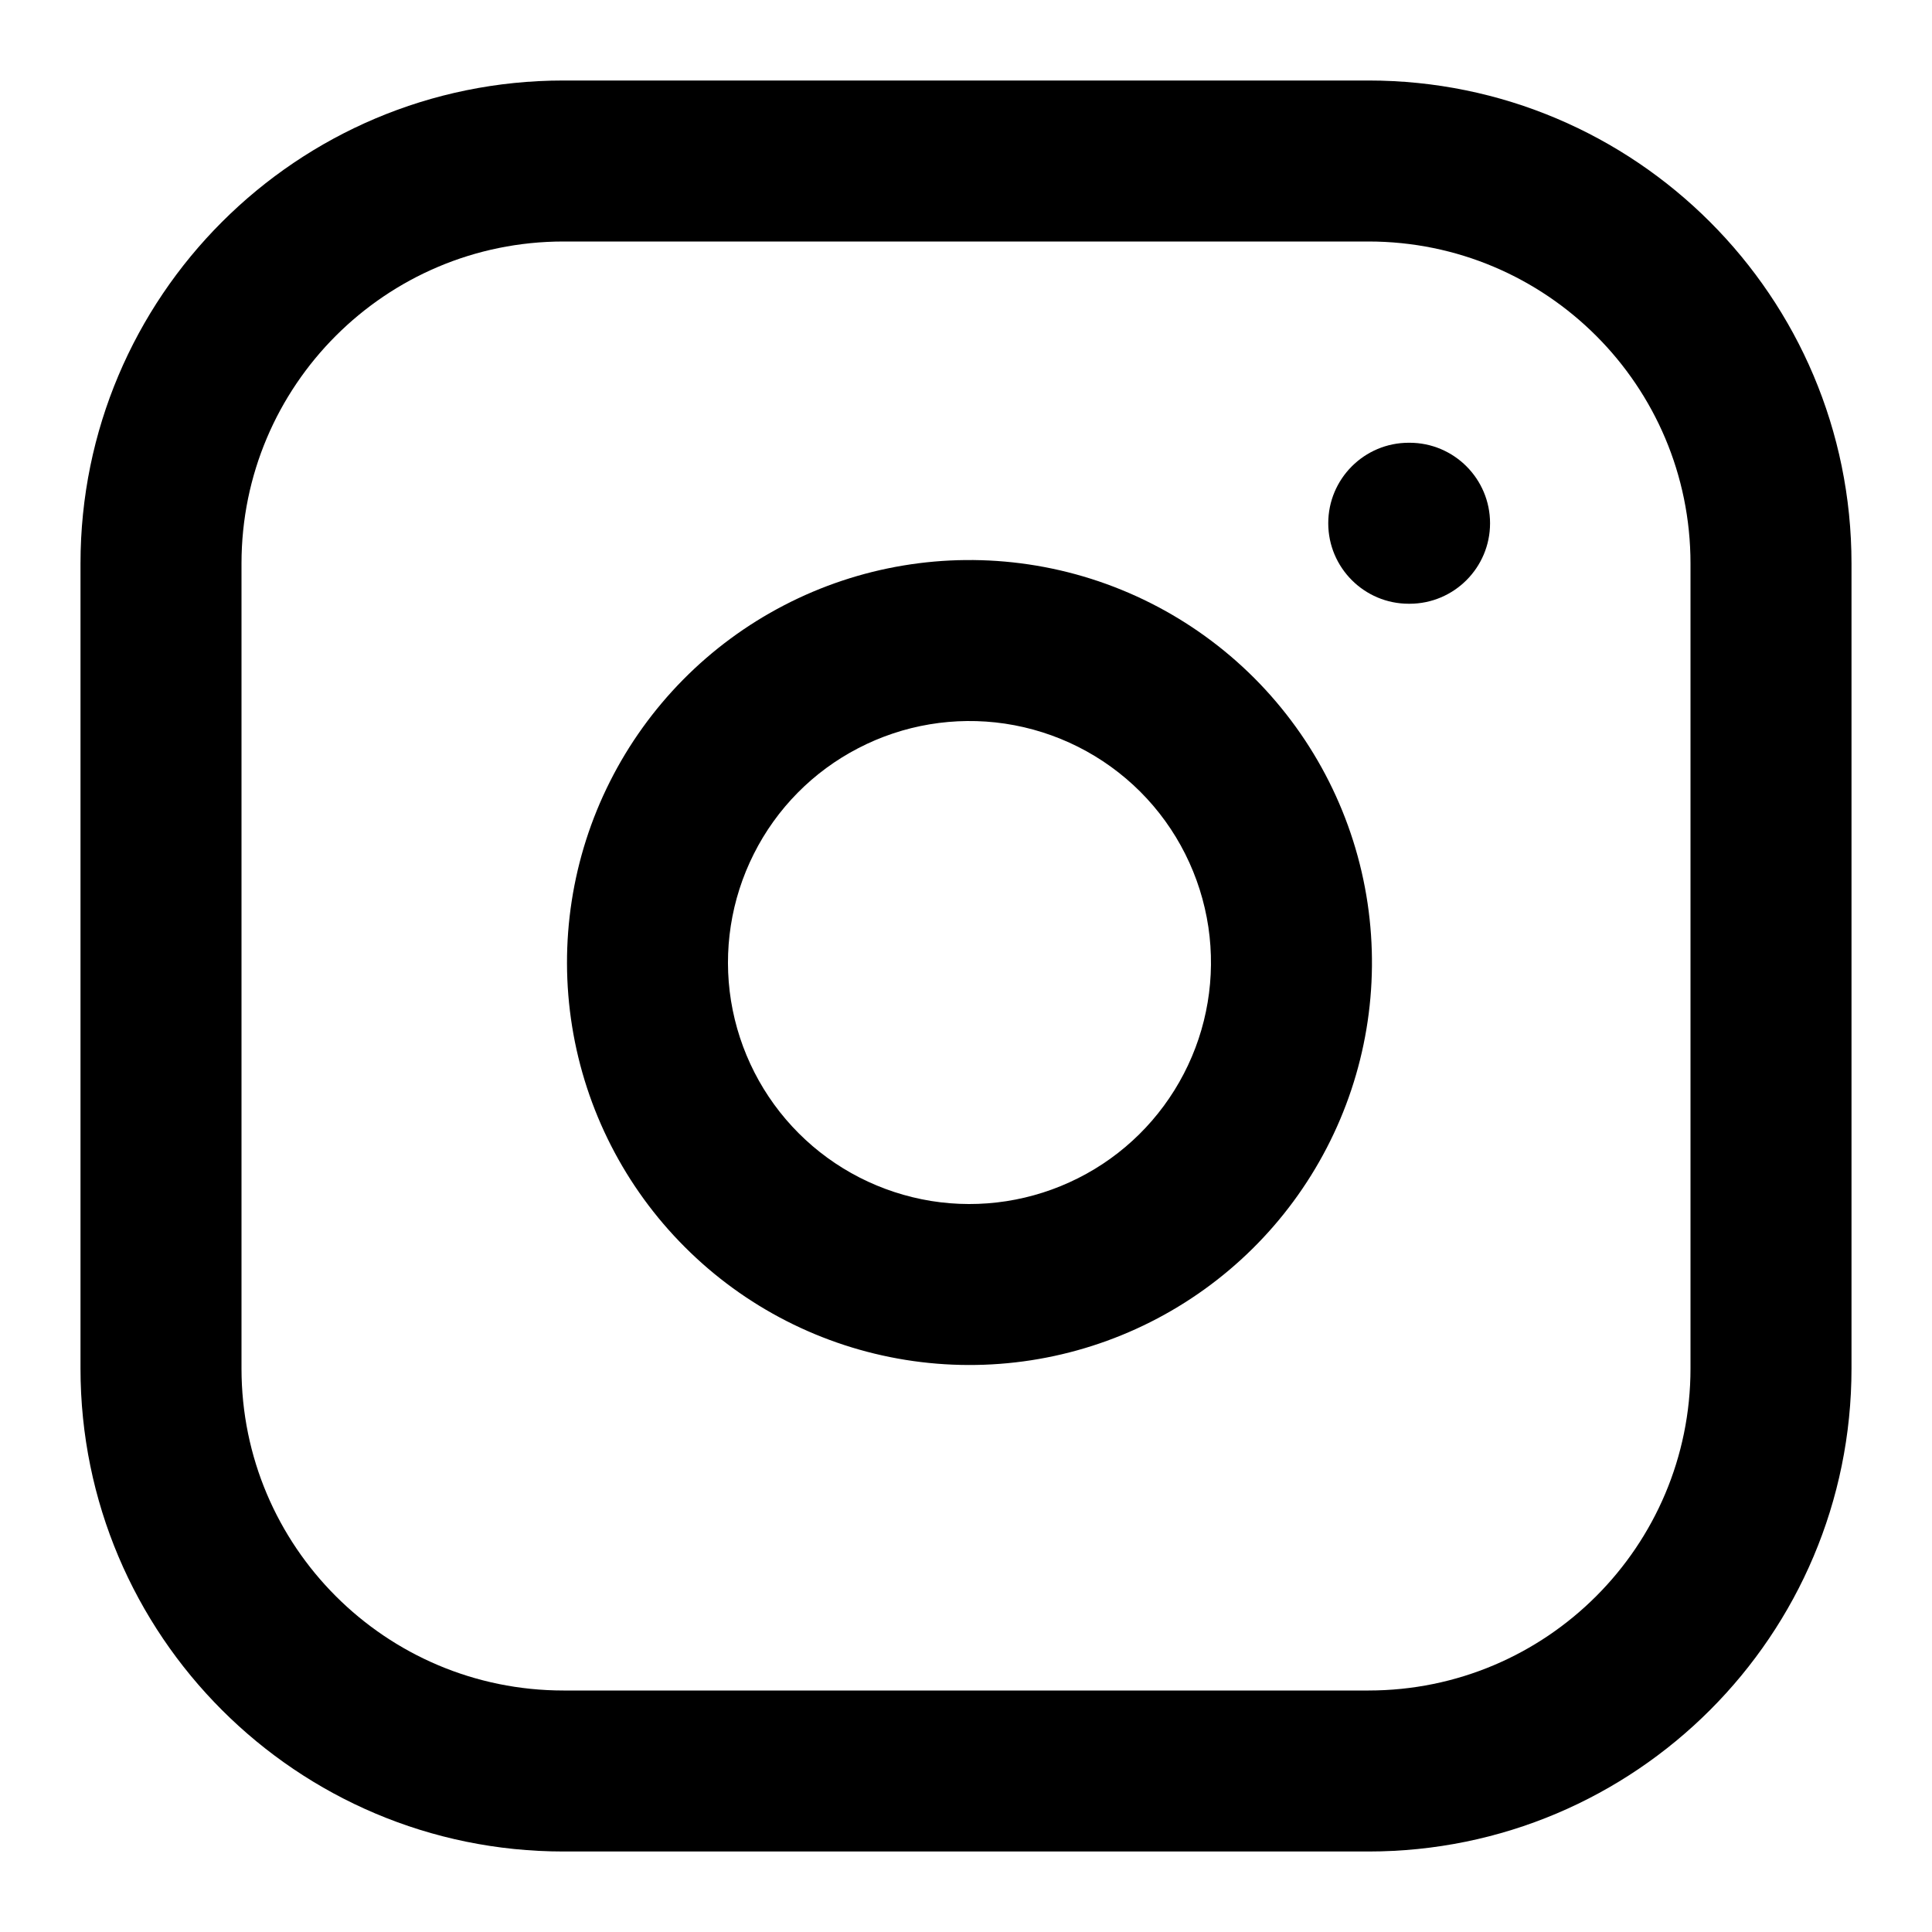
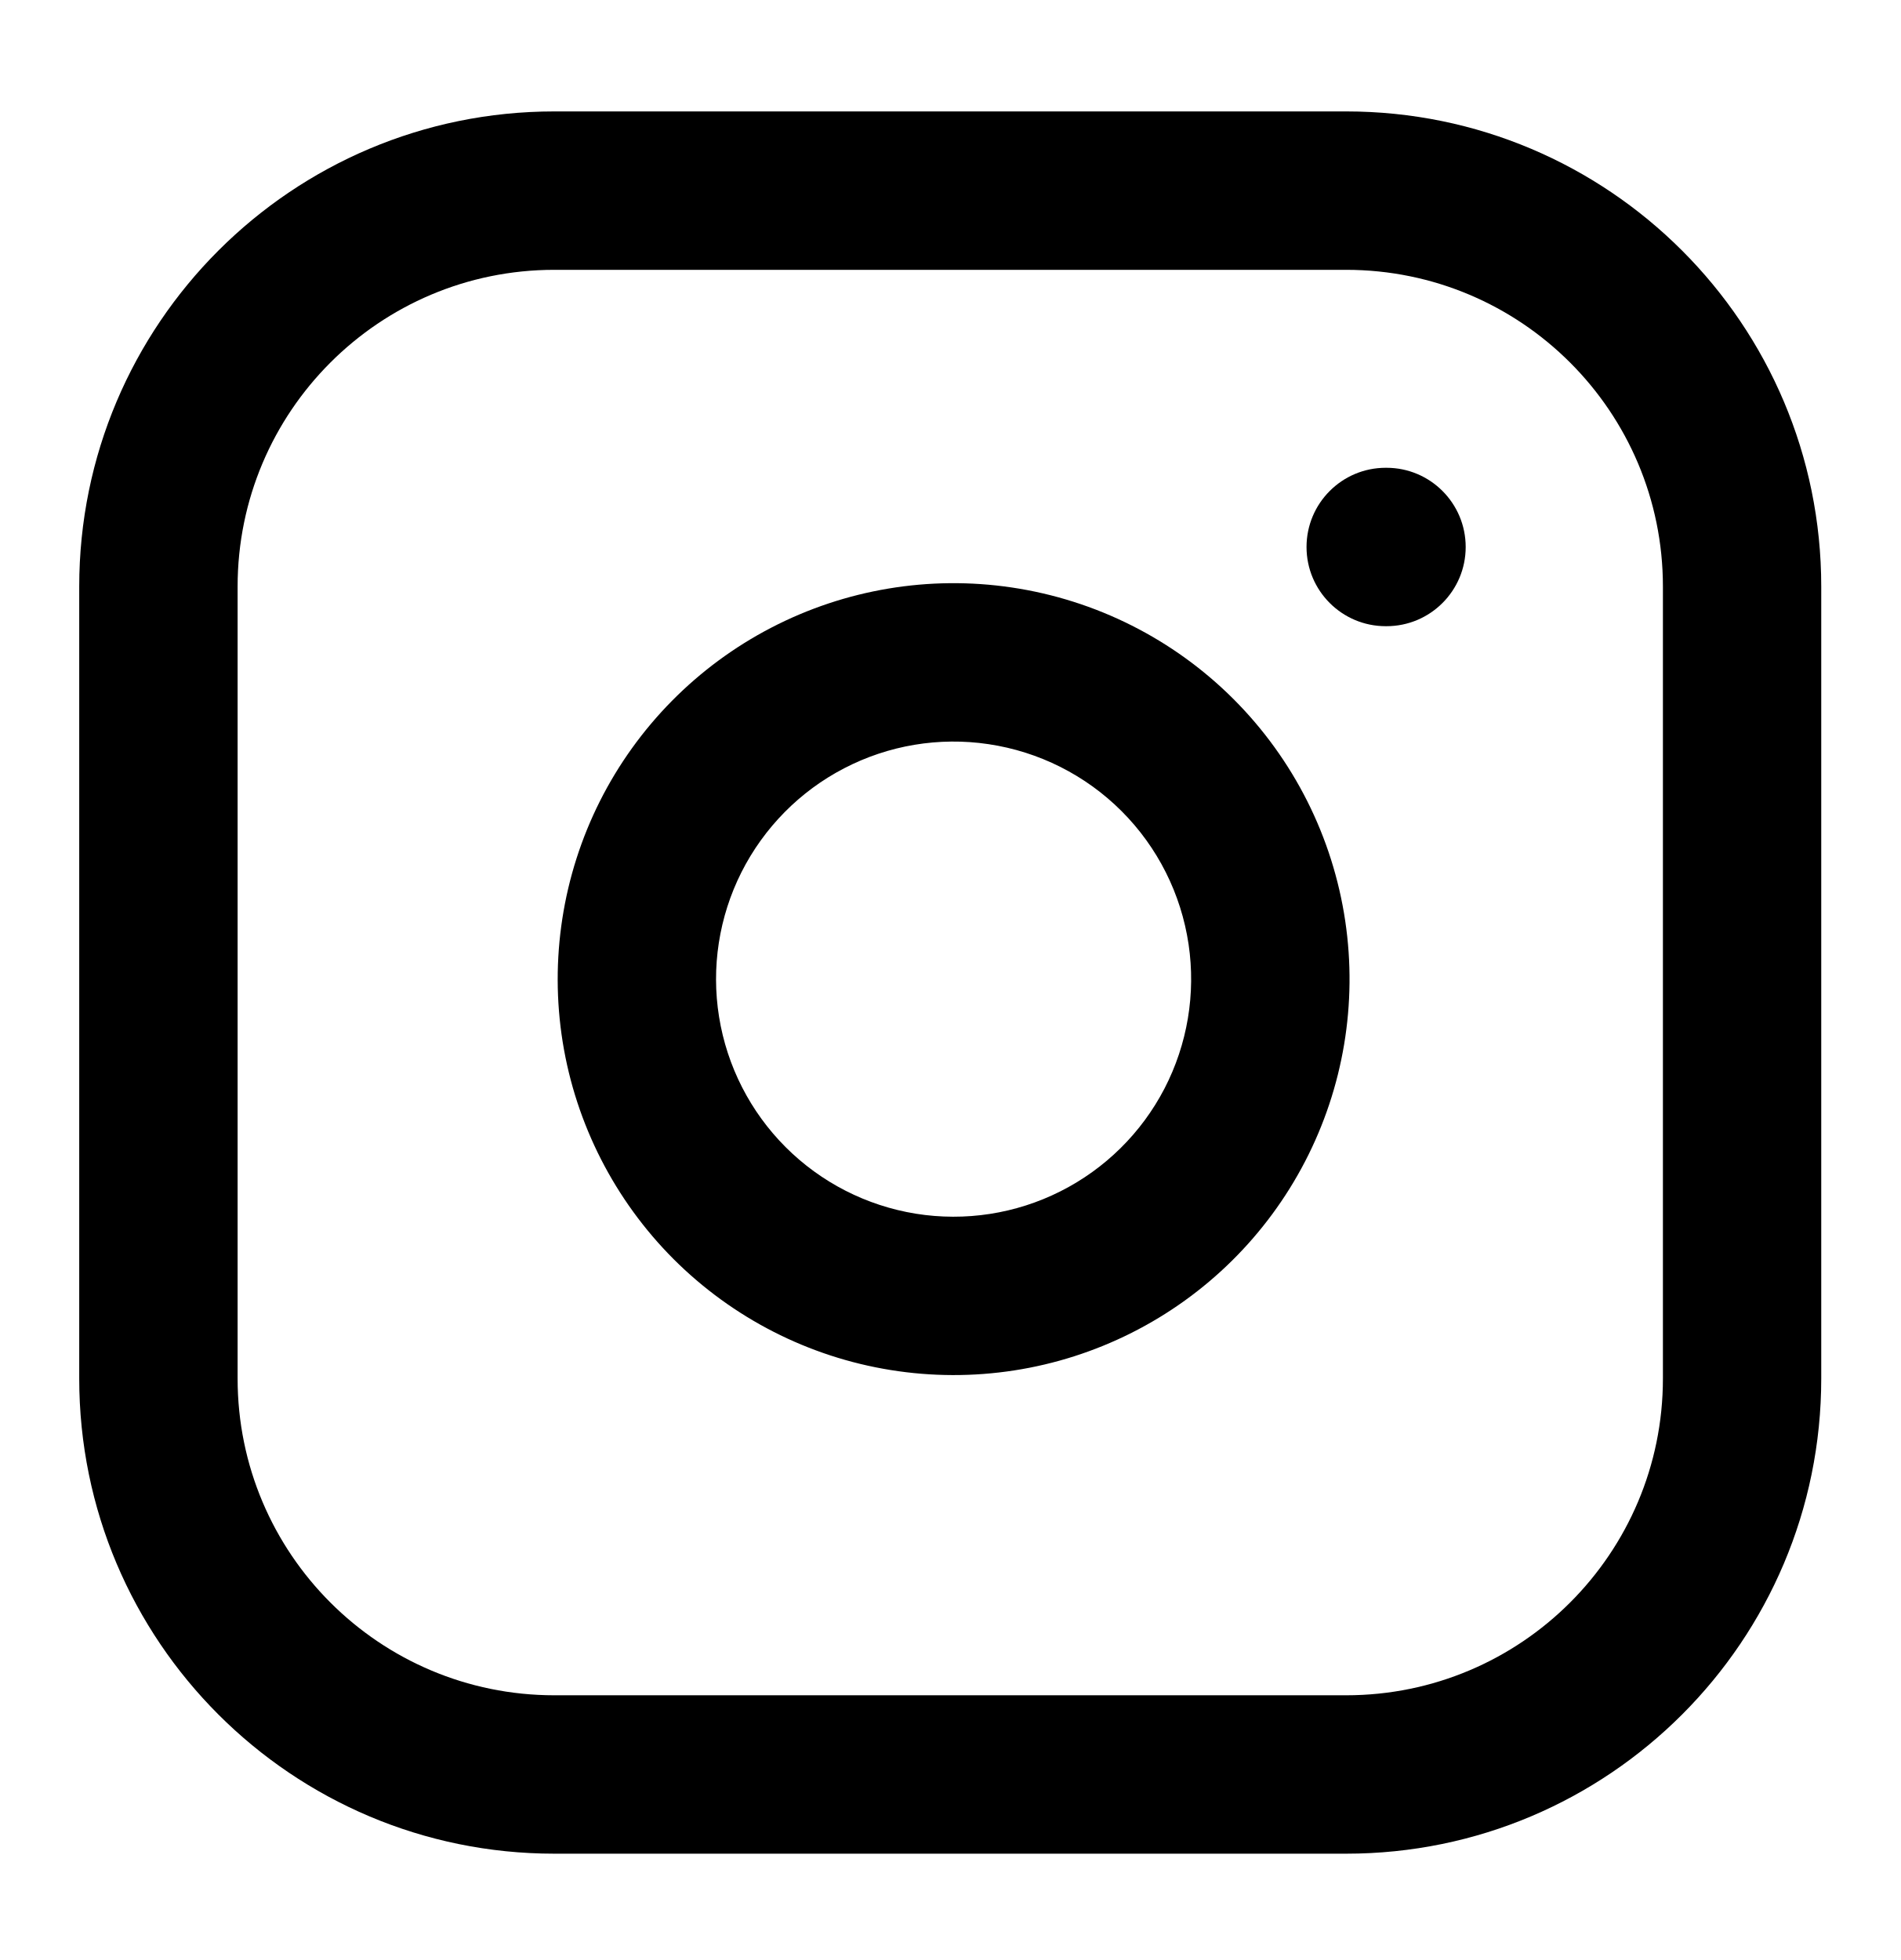
- <svg xmlns="http://www.w3.org/2000/svg" width="24" height="24" viewBox="0 0 24 24" fill="none">
-   <path fill-rule="evenodd" clip-rule="evenodd" d="M7 3C4.791 3 3 4.791 3 7V17C3 19.209 4.791 21 7 21H17C19.209 21 21 19.209 21 17V7C21 4.791 19.209 3 17 3H7ZM1 7C1 3.686 3.686 1 7 1H17C20.314 1 23 3.686 23 7V17C23 20.314 20.314 23 17 23H7C3.686 23 1 20.314 1 17V7Z" fill="currentColor" />
-   <path fill-rule="evenodd" clip-rule="evenodd" d="M12.483 8.989C11.859 8.897 11.222 9.003 10.662 9.294C10.101 9.584 9.647 10.044 9.364 10.608C9.08 11.172 8.981 11.81 9.081 12.433C9.182 13.056 9.476 13.632 9.922 14.078C10.368 14.524 10.944 14.818 11.567 14.919C12.19 15.019 12.828 14.92 13.392 14.636C13.956 14.353 14.415 13.899 14.706 13.338C14.997 12.778 15.103 12.141 15.011 11.517C14.916 10.88 14.62 10.29 14.165 9.835C13.709 9.38 13.12 9.084 12.483 8.989ZM9.74 7.519C10.674 7.034 11.736 6.857 12.777 7.011C13.838 7.168 14.82 7.663 15.579 8.421C16.337 9.18 16.832 10.162 16.989 11.223C17.143 12.264 16.966 13.326 16.481 14.26C15.997 15.193 15.231 15.95 14.291 16.423C13.352 16.896 12.287 17.06 11.249 16.893C10.21 16.726 9.251 16.236 8.508 15.492C7.764 14.749 7.274 13.789 7.107 12.751C6.94 11.713 7.104 10.648 7.577 9.709C8.05 8.769 8.807 8.003 9.74 7.519Z" fill="currentColor" />
-   <path fill-rule="evenodd" clip-rule="evenodd" d="M16.5 6.5C16.5 5.948 16.948 5.5 17.5 5.5H17.51C18.062 5.5 18.51 5.948 18.51 6.5C18.51 7.052 18.062 7.5 17.51 7.5H17.5C16.948 7.5 16.5 7.052 16.5 6.5Z" fill="currentColor" />
+ <svg xmlns="http://www.w3.org/2000/svg" width="32" height="33" viewBox="0 0 32 33" fill="none">
+   <path fill-rule="evenodd" clip-rule="evenodd" d="M9.334 4.543C6.388 4.543 4.001 6.931 4.001 9.876V23.21C4.001 26.155 6.388 28.543 9.334 28.543H22.667C25.613 28.543 28.001 26.155 28.001 23.21V9.876C28.001 6.931 25.613 4.543 22.667 4.543H9.334ZM1.334 9.876C1.334 5.458 4.916 1.876 9.334 1.876H22.667C27.086 1.876 30.667 5.458 30.667 9.876V23.21C30.667 27.628 27.086 31.21 22.667 31.21H9.334C4.916 31.21 1.334 27.628 1.334 23.21V9.876Z" fill="currentColor" />
+   <path fill-rule="evenodd" clip-rule="evenodd" d="M16.644 12.529C15.812 12.405 14.962 12.547 14.215 12.935C13.468 13.322 12.863 13.936 12.484 14.687C12.106 15.439 11.974 16.29 12.108 17.121C12.242 17.952 12.634 18.719 13.229 19.314C13.824 19.909 14.591 20.301 15.422 20.435C16.253 20.568 17.104 20.437 17.856 20.058C18.607 19.68 19.22 19.075 19.608 18.328C19.995 17.581 20.137 16.731 20.014 15.899C19.888 15.05 19.493 14.264 18.886 13.657C18.279 13.05 17.493 12.655 16.644 12.529ZM12.987 10.568C14.232 9.922 15.648 9.685 17.035 9.891C18.45 10.101 19.76 10.76 20.771 11.771C21.783 12.783 22.442 14.093 22.652 15.508C22.858 16.895 22.621 18.311 21.975 19.556C21.329 20.801 20.307 21.81 19.055 22.44C17.802 23.071 16.383 23.29 14.998 23.067C13.614 22.845 12.335 22.191 11.343 21.2C10.352 20.208 9.698 18.929 9.475 17.545C9.253 16.16 9.472 14.741 10.102 13.488C10.733 12.236 11.742 11.214 12.987 10.568Z" fill="currentColor" />
+   <path fill-rule="evenodd" clip-rule="evenodd" d="M22 9.21C22 8.473 22.597 7.876 23.333 7.876H23.347C24.083 7.876 24.68 8.473 24.68 9.21C24.68 9.946 24.083 10.543 23.347 10.543H23.333C22.597 10.543 22 9.946 22 9.21Z" fill="currentColor" />
</svg>
